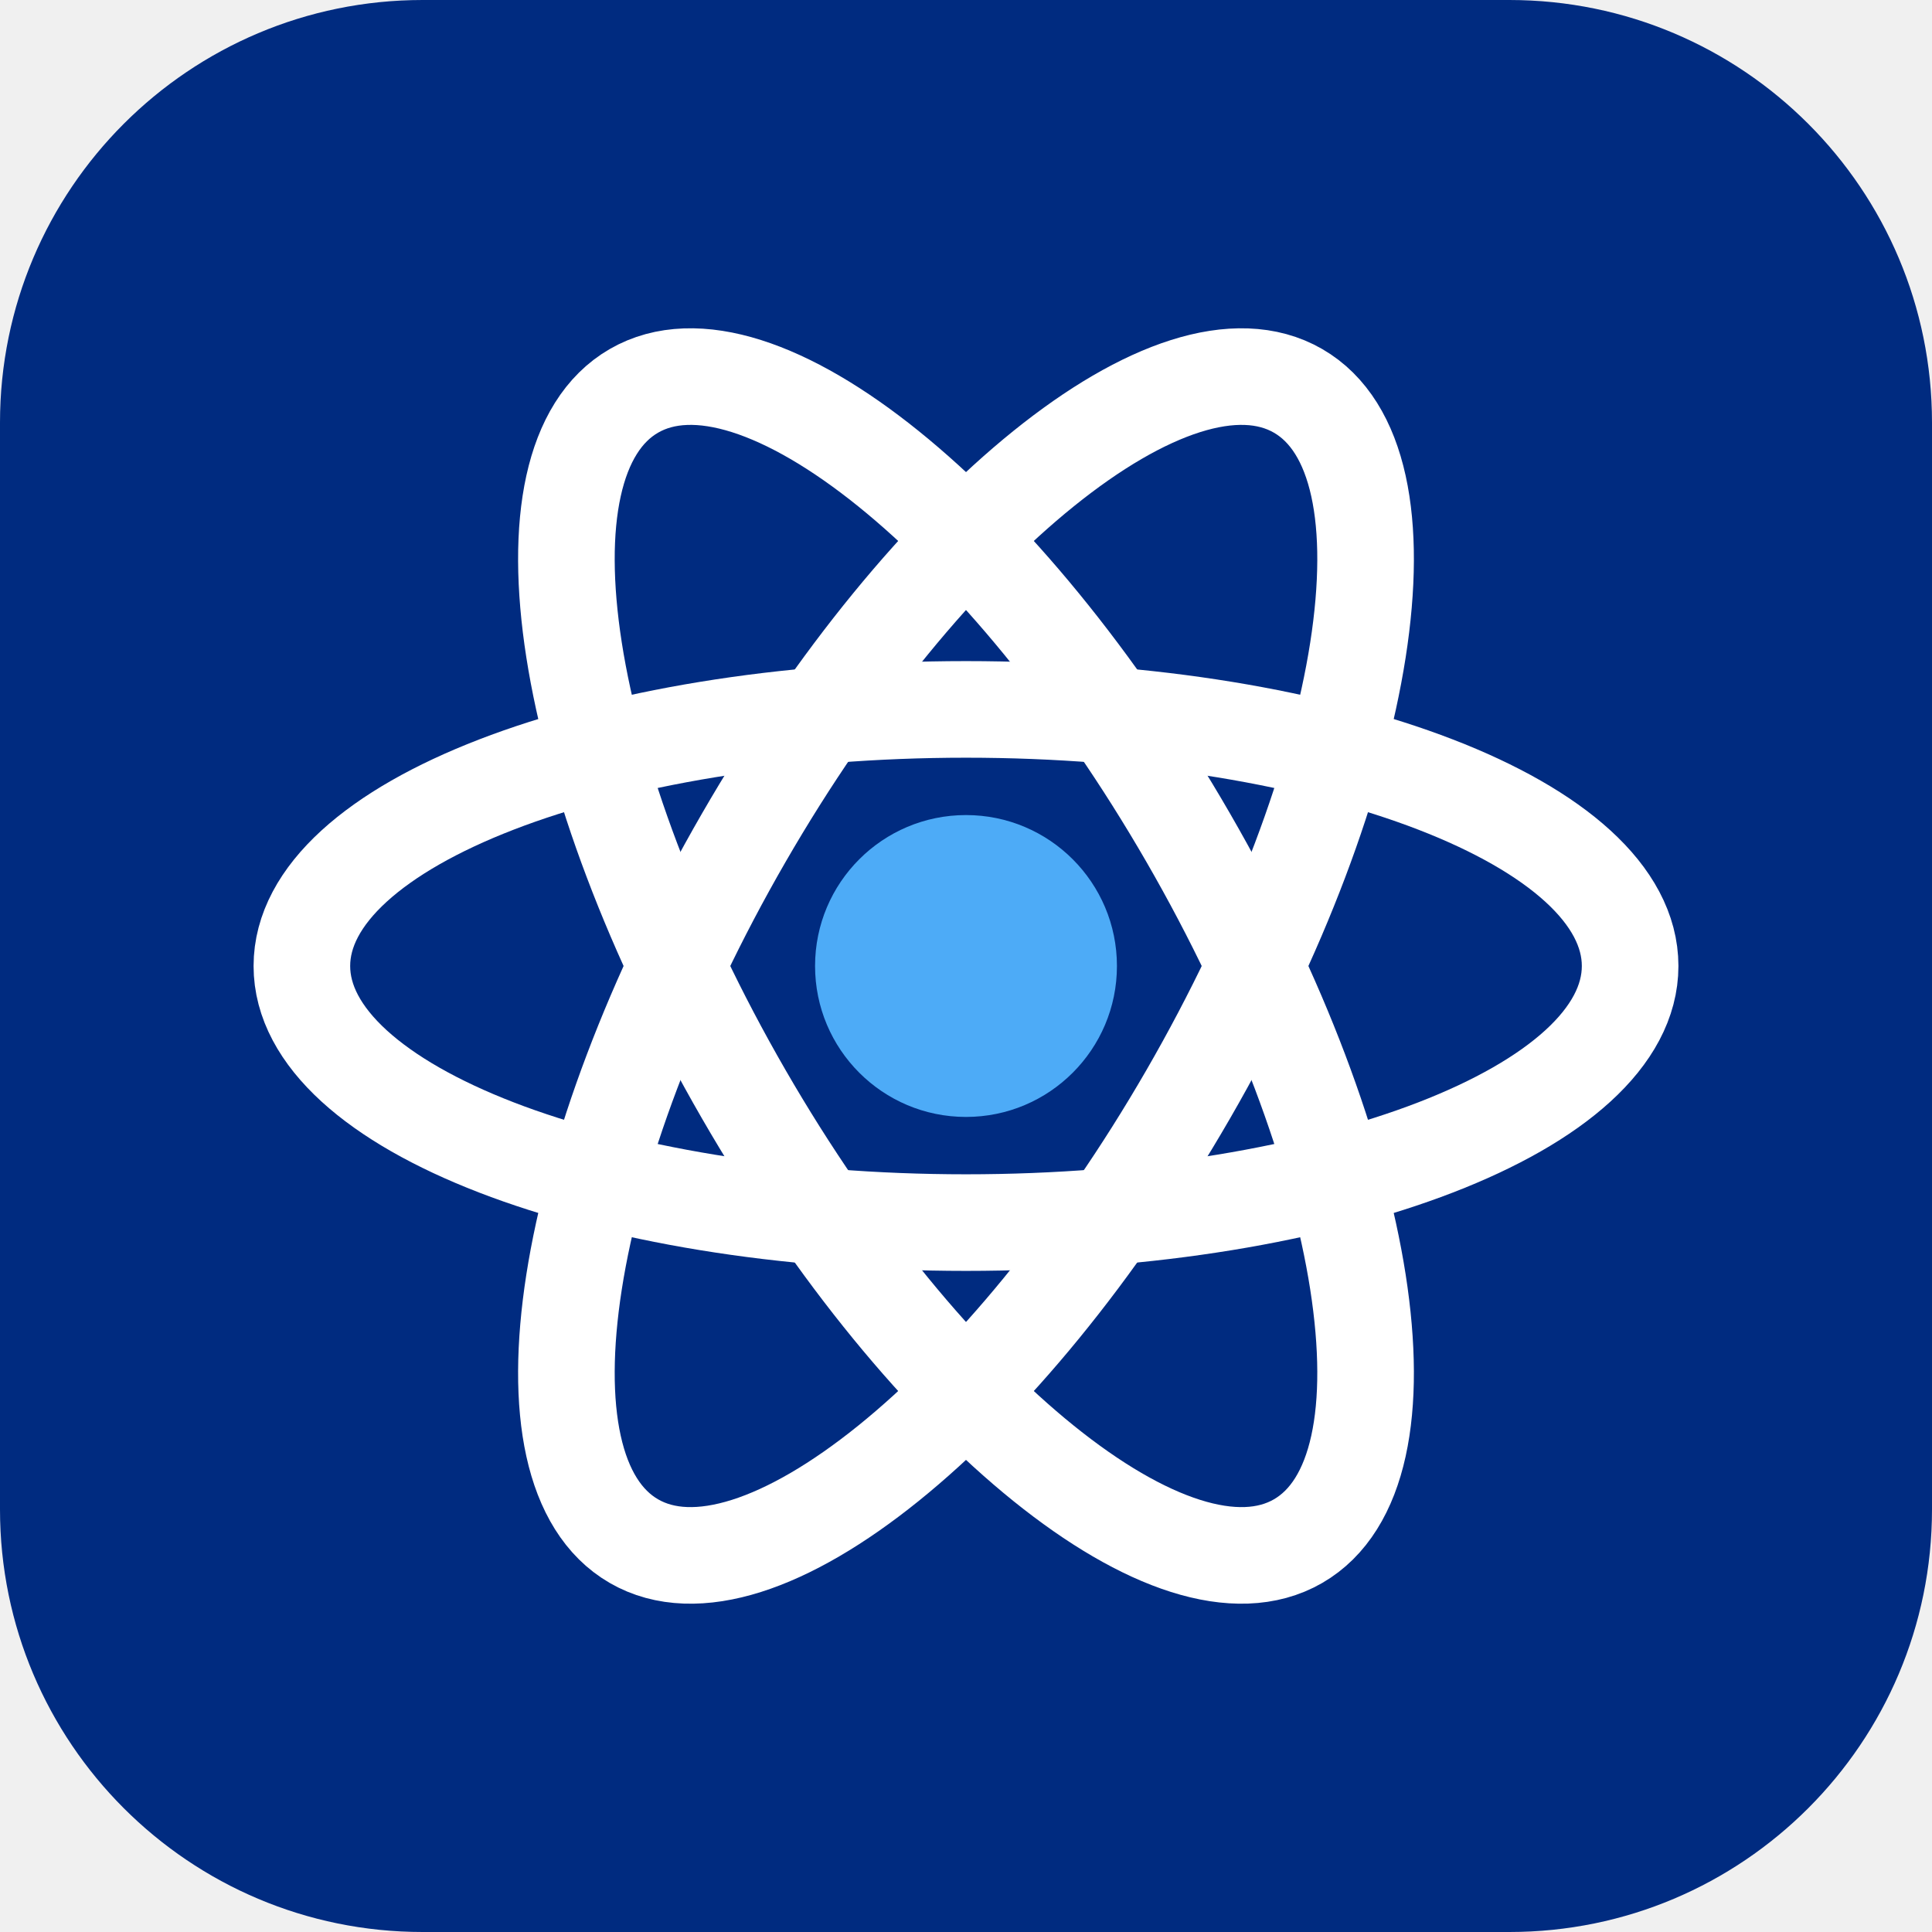
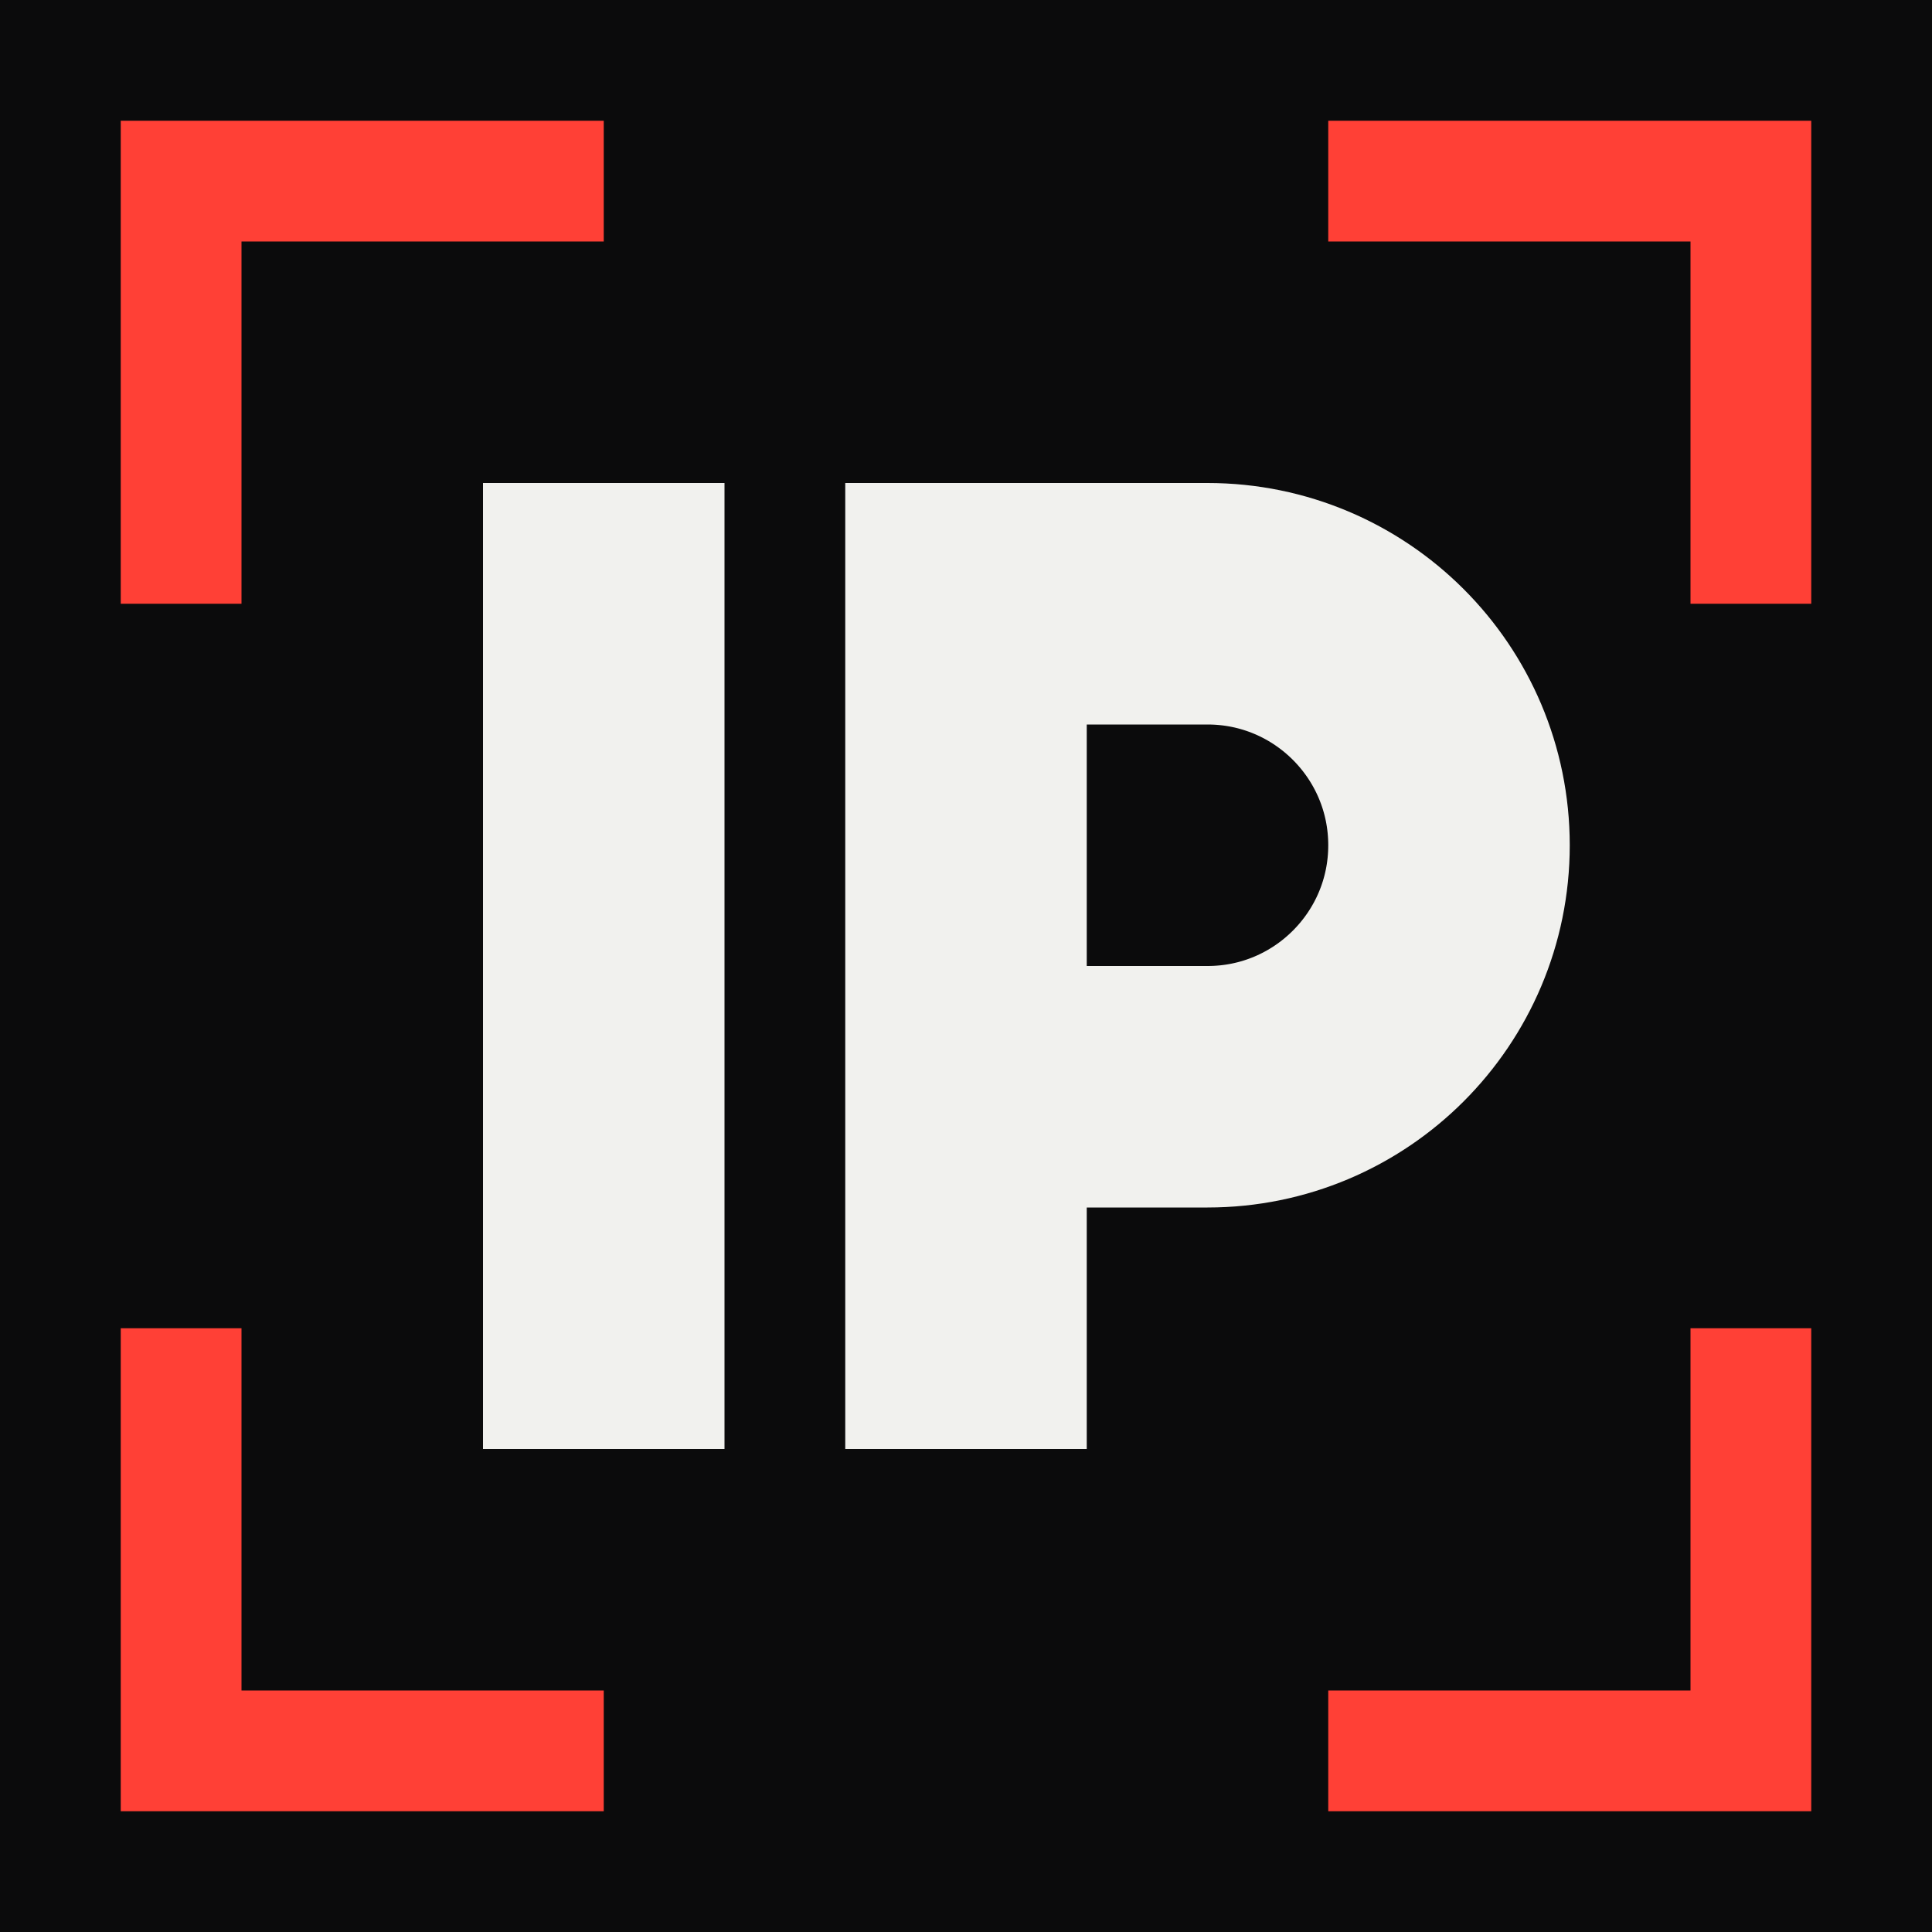
<svg xmlns="http://www.w3.org/2000/svg" viewBox="0 0 64 64">
-   <rect width="64" height="64" rx="14" fill="#002b80" />
-   <g fill="none" stroke="#fff" stroke-width="3.2">
-     <ellipse cx="32" cy="32" rx="22" ry="8.5" />
-     <ellipse cx="32" cy="32" rx="22" ry="8.5" transform="rotate(60 32 32)" />
-     <ellipse cx="32" cy="32" rx="22" ry="8.5" transform="rotate(120 32 32)" />
-   </g>
-   <circle cx="32" cy="32" r="5" fill="#4dabf7" />
+   <rect width="64" height="64" fill="#0b0b0c" />
+   <path d="M6 18V6h12M46 6h12v12M58 46v12H46M18 58H6V46" fill="none" stroke="#ff4036" stroke-width="4" stroke-linecap="square" />
+   <path d="M16 16h8v32h-8zM28 16h8v32h-8z" fill="#f1f1ee" />
+   <path d="M32 20h8a8 8 0 0 1 0 16h-8" fill="none" stroke="#f1f1ee" stroke-width="8" />
</svg>
